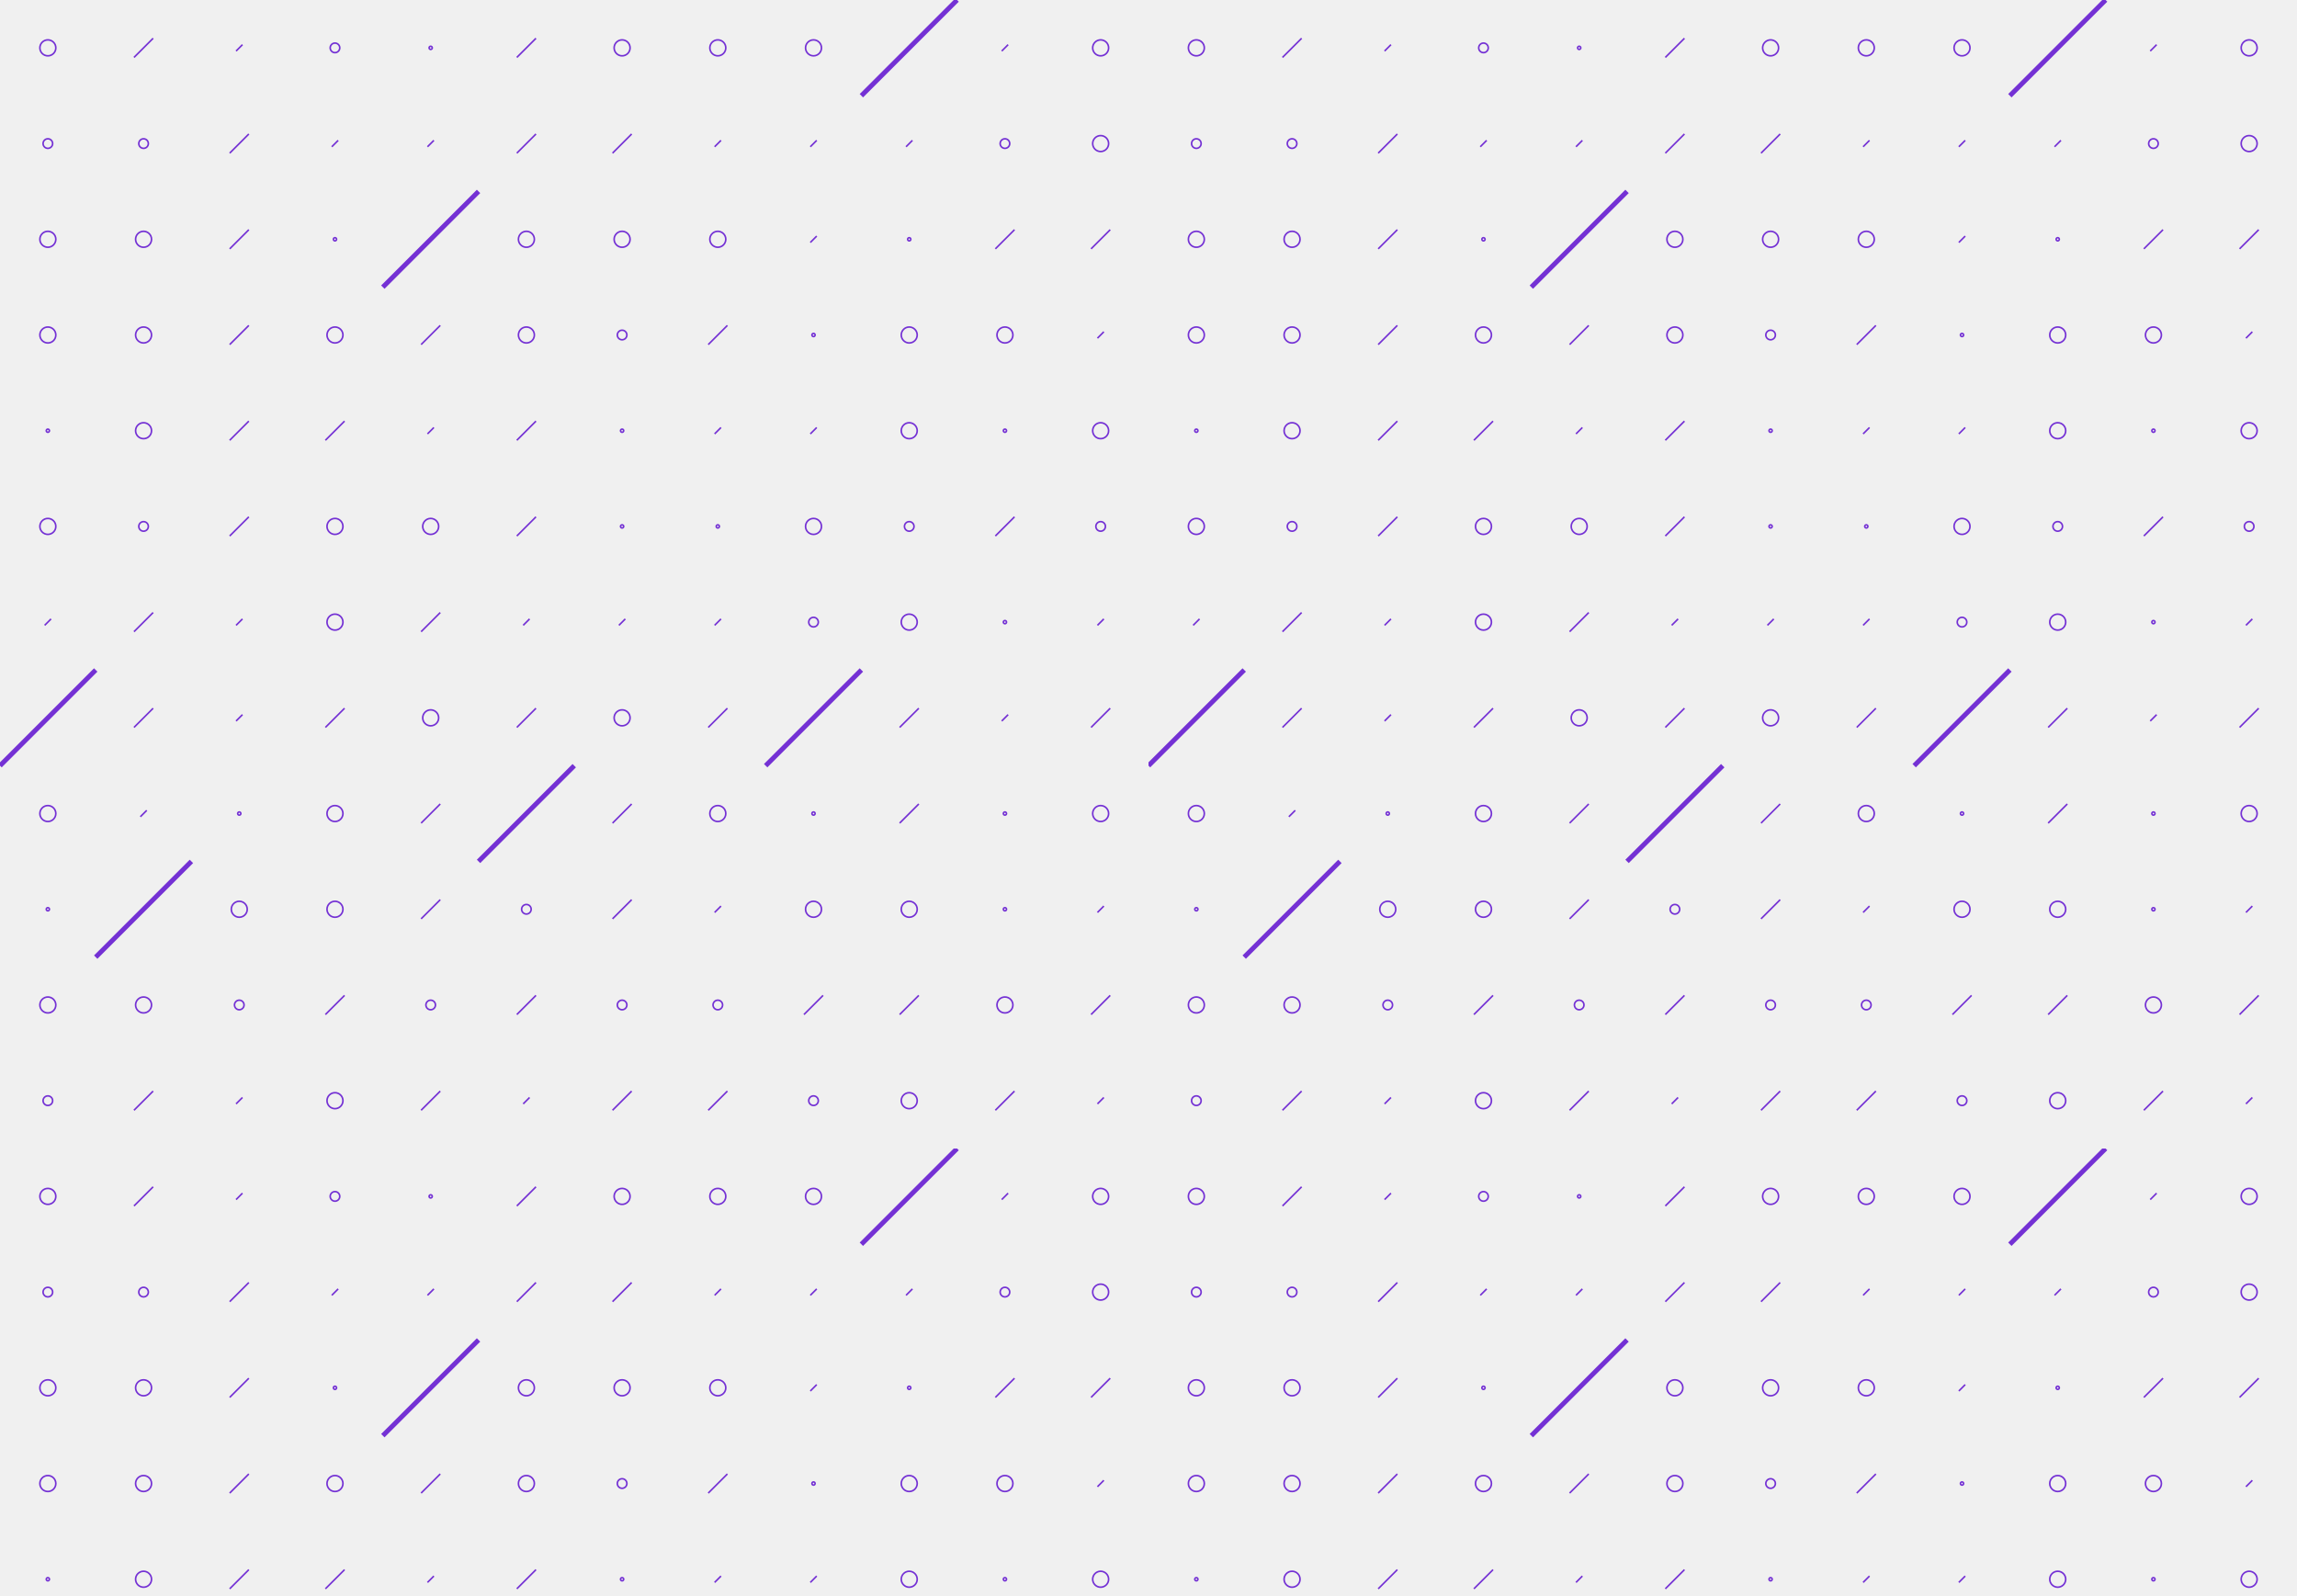
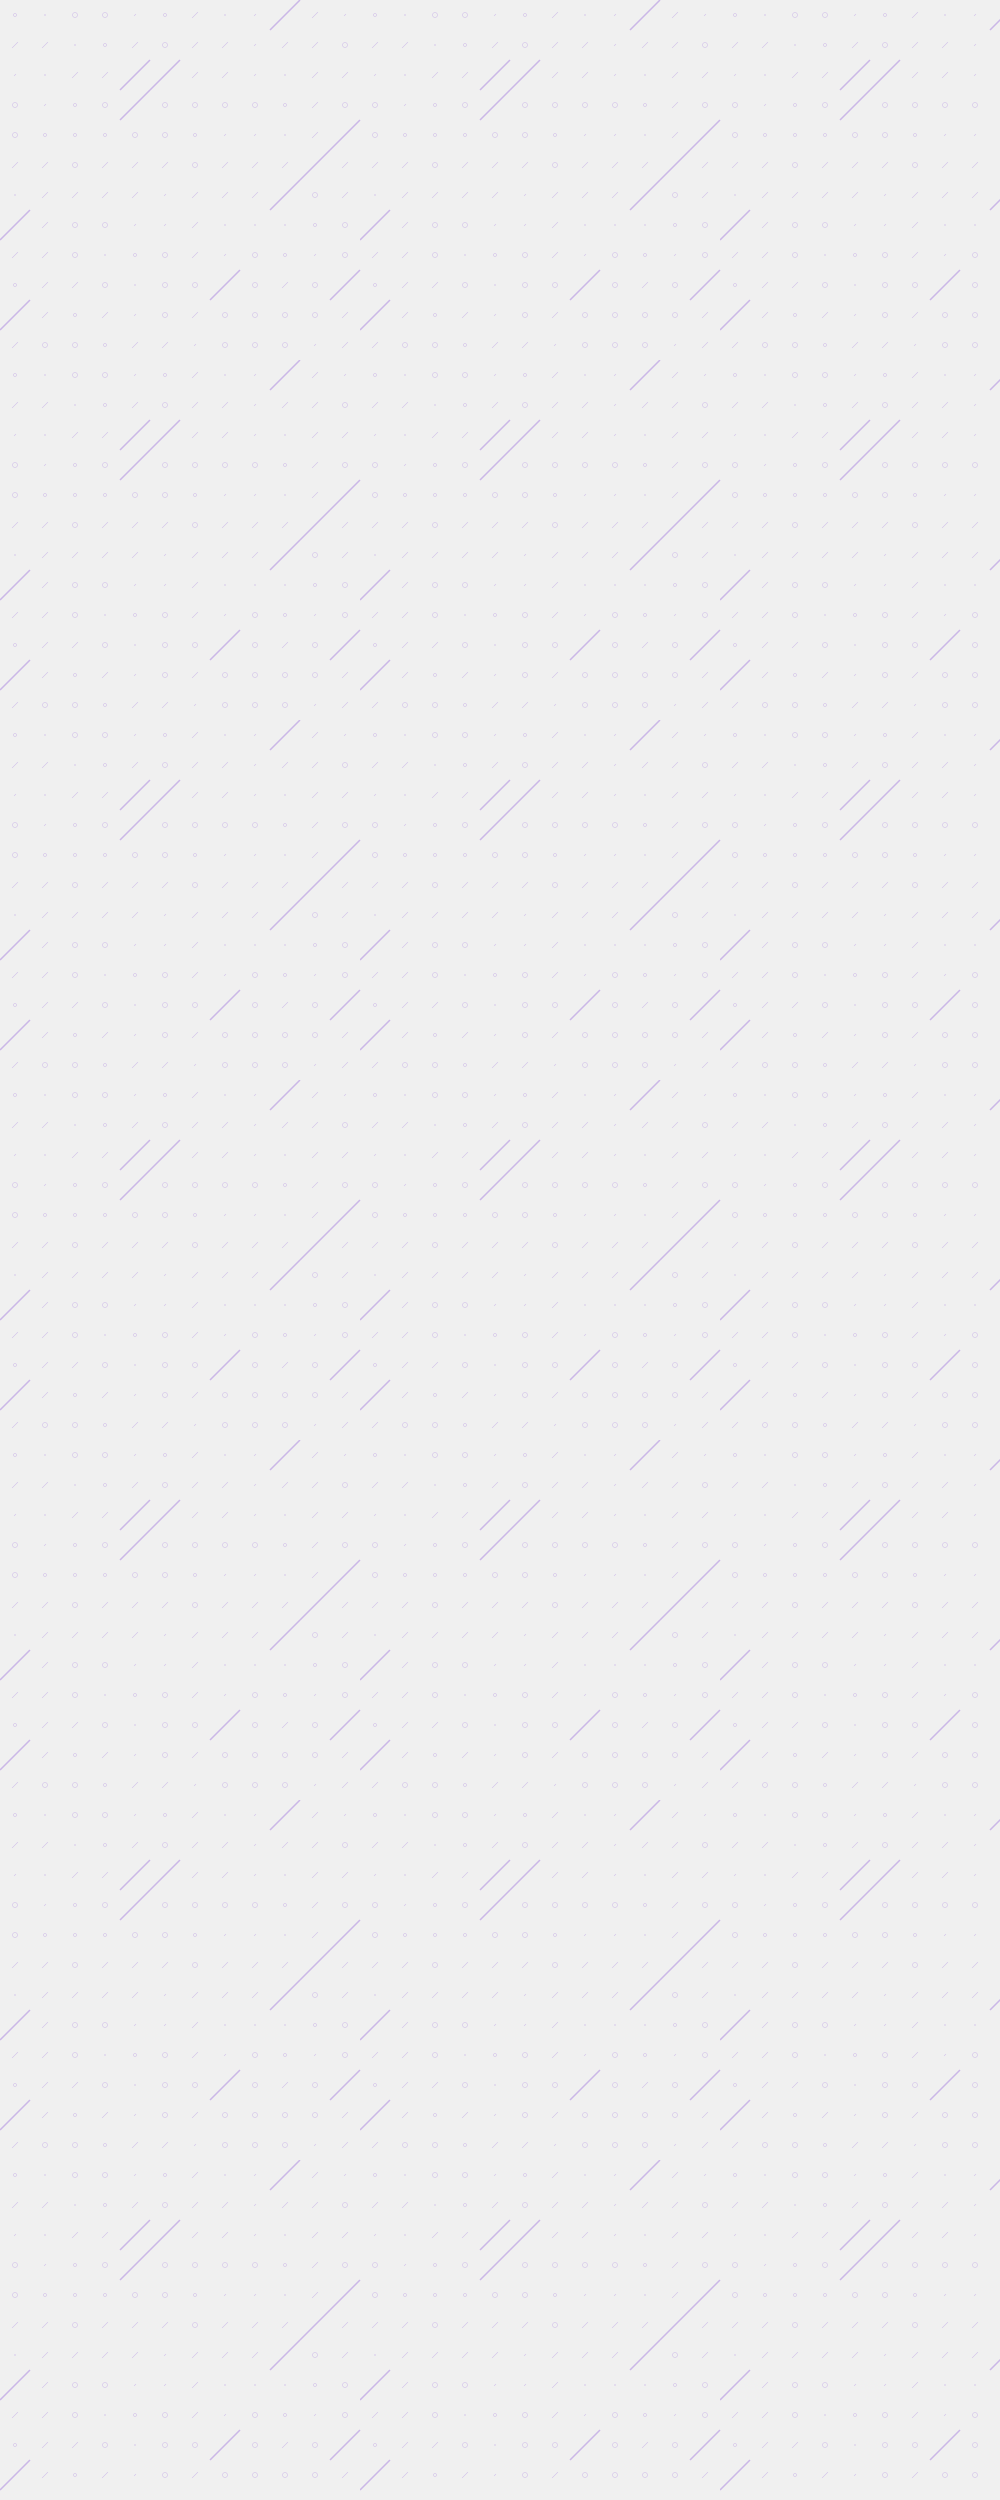
- <svg xmlns="http://www.w3.org/2000/svg" xmlns:xlink="http://www.w3.org/1999/xlink" version="1.1" width="1440" height="1000" preserveAspectRatio="none" viewBox="0 0 1440 1000">
-   <g mask="url(&quot;#SvgjsMask1048&quot;)" fill="none">
-     <use xlink:href="#SvgjsSymbol1055" x="0" y="0" />
-     <use xlink:href="#SvgjsSymbol1055" x="0" y="720" />
-     <use xlink:href="#SvgjsSymbol1055" x="720" y="0" />
-     <use xlink:href="#SvgjsSymbol1055" x="720" y="720" />
+ <svg xmlns="http://www.w3.org/2000/svg" xmlns:xlink="http://www.w3.org/1999/xlink" version="1.1" width="2000" height="5000" preserveAspectRatio="none" viewBox="0 0 2000 5000" opacity="0.3">
+   <g mask="url(&quot;#SvgjsMask1123&quot;)" fill="none">
+     <use xlink:href="#SvgjsSymbol1130" x="0" y="0" />
+     <use xlink:href="#SvgjsSymbol1130" x="0" y="720" />
+     <use xlink:href="#SvgjsSymbol1130" x="0" y="1440" />
+     <use xlink:href="#SvgjsSymbol1130" x="0" y="2160" />
+     <use xlink:href="#SvgjsSymbol1130" x="0" y="2880" />
+     <use xlink:href="#SvgjsSymbol1130" x="0" y="3600" />
+     <use xlink:href="#SvgjsSymbol1130" x="0" y="4320" />
+     <use xlink:href="#SvgjsSymbol1130" x="720" y="0" />
+     <use xlink:href="#SvgjsSymbol1130" x="720" y="720" />
+     <use xlink:href="#SvgjsSymbol1130" x="720" y="1440" />
+     <use xlink:href="#SvgjsSymbol1130" x="720" y="2160" />
+     <use xlink:href="#SvgjsSymbol1130" x="720" y="2880" />
+     <use xlink:href="#SvgjsSymbol1130" x="720" y="3600" />
+     <use xlink:href="#SvgjsSymbol1130" x="720" y="4320" />
+     <use xlink:href="#SvgjsSymbol1130" x="1440" y="0" />
+     <use xlink:href="#SvgjsSymbol1130" x="1440" y="720" />
+     <use xlink:href="#SvgjsSymbol1130" x="1440" y="1440" />
+     <use xlink:href="#SvgjsSymbol1130" x="1440" y="2160" />
+     <use xlink:href="#SvgjsSymbol1130" x="1440" y="2880" />
+     <use xlink:href="#SvgjsSymbol1130" x="1440" y="3600" />
+     <use xlink:href="#SvgjsSymbol1130" x="1440" y="4320" />
  </g>
  <defs>
-     <mask id="SvgjsMask1048">
-       <rect width="1440" height="1000" fill="#ffffff" />
+     <mask id="SvgjsMask1123">
+       <rect width="2000" height="5000" fill="#ffffff" />
    </mask>
-     <path d="M-1 0 a1 1 0 1 0 2 0 a1 1 0 1 0 -2 0z" id="SvgjsPath1051" />
-     <path d="M-3 0 a3 3 0 1 0 6 0 a3 3 0 1 0 -6 0z" id="SvgjsPath1050" />
-     <path d="M-5 0 a5 5 0 1 0 10 0 a5 5 0 1 0 -10 0z" id="SvgjsPath1049" />
-     <path d="M2 -2 L-2 2z" id="SvgjsPath1052" />
-     <path d="M6 -6 L-6 6z" id="SvgjsPath1054" />
-     <path d="M30 -30 L-30 30z" id="SvgjsPath1053" />
+     <path d="M-1 0 a1 1 0 1 0 2 0 a1 1 0 1 0 -2 0z" id="SvgjsPath1128" />
+     <path d="M-3 0 a3 3 0 1 0 6 0 a3 3 0 1 0 -6 0z" id="SvgjsPath1124" />
+     <path d="M-5 0 a5 5 0 1 0 10 0 a5 5 0 1 0 -10 0z" id="SvgjsPath1127" />
+     <path d="M2 -2 L-2 2z" id="SvgjsPath1126" />
+     <path d="M6 -6 L-6 6z" id="SvgjsPath1125" />
+     <path d="M30 -30 L-30 30z" id="SvgjsPath1129" />
  </defs>
-   <symbol id="SvgjsSymbol1055">
-     <use xlink:href="#SvgjsPath1049" x="30" y="30" stroke="rgba(116, 49, 212, 1)" />
-     <use xlink:href="#SvgjsPath1050" x="30" y="90" stroke="rgba(116, 49, 212, 1)" />
-     <use xlink:href="#SvgjsPath1049" x="30" y="150" stroke="rgba(116, 49, 212, 1)" />
-     <use xlink:href="#SvgjsPath1049" x="30" y="210" stroke="rgba(116, 49, 212, 1)" />
-     <use xlink:href="#SvgjsPath1051" x="30" y="270" stroke="rgba(116, 49, 212, 1)" />
-     <use xlink:href="#SvgjsPath1049" x="30" y="330" stroke="rgba(116, 49, 212, 1)" />
-     <use xlink:href="#SvgjsPath1052" x="30" y="390" stroke="rgba(116, 49, 212, 1)" />
-     <use xlink:href="#SvgjsPath1053" x="30" y="450" stroke="rgba(116, 49, 212, 1)" stroke-width="3" />
-     <use xlink:href="#SvgjsPath1049" x="30" y="510" stroke="rgba(116, 49, 212, 1)" />
-     <use xlink:href="#SvgjsPath1051" x="30" y="570" stroke="rgba(116, 49, 212, 1)" />
-     <use xlink:href="#SvgjsPath1049" x="30" y="630" stroke="rgba(116, 49, 212, 1)" />
-     <use xlink:href="#SvgjsPath1050" x="30" y="690" stroke="rgba(116, 49, 212, 1)" />
-     <use xlink:href="#SvgjsPath1054" x="90" y="30" stroke="rgba(116, 49, 212, 1)" />
-     <use xlink:href="#SvgjsPath1050" x="90" y="90" stroke="rgba(116, 49, 212, 1)" />
-     <use xlink:href="#SvgjsPath1049" x="90" y="150" stroke="rgba(116, 49, 212, 1)" />
-     <use xlink:href="#SvgjsPath1049" x="90" y="210" stroke="rgba(116, 49, 212, 1)" />
-     <use xlink:href="#SvgjsPath1049" x="90" y="270" stroke="rgba(116, 49, 212, 1)" />
-     <use xlink:href="#SvgjsPath1050" x="90" y="330" stroke="rgba(116, 49, 212, 1)" />
-     <use xlink:href="#SvgjsPath1054" x="90" y="390" stroke="rgba(116, 49, 212, 1)" />
-     <use xlink:href="#SvgjsPath1054" x="90" y="450" stroke="rgba(116, 49, 212, 1)" />
-     <use xlink:href="#SvgjsPath1052" x="90" y="510" stroke="rgba(116, 49, 212, 1)" />
-     <use xlink:href="#SvgjsPath1053" x="90" y="570" stroke="rgba(116, 49, 212, 1)" stroke-width="3" />
-     <use xlink:href="#SvgjsPath1049" x="90" y="630" stroke="rgba(116, 49, 212, 1)" />
-     <use xlink:href="#SvgjsPath1054" x="90" y="690" stroke="rgba(116, 49, 212, 1)" />
-     <use xlink:href="#SvgjsPath1052" x="150" y="30" stroke="rgba(116, 49, 212, 1)" />
-     <use xlink:href="#SvgjsPath1054" x="150" y="90" stroke="rgba(116, 49, 212, 1)" />
-     <use xlink:href="#SvgjsPath1054" x="150" y="150" stroke="rgba(116, 49, 212, 1)" />
-     <use xlink:href="#SvgjsPath1054" x="150" y="210" stroke="rgba(116, 49, 212, 1)" />
-     <use xlink:href="#SvgjsPath1054" x="150" y="270" stroke="rgba(116, 49, 212, 1)" />
-     <use xlink:href="#SvgjsPath1054" x="150" y="330" stroke="rgba(116, 49, 212, 1)" />
-     <use xlink:href="#SvgjsPath1052" x="150" y="390" stroke="rgba(116, 49, 212, 1)" />
-     <use xlink:href="#SvgjsPath1052" x="150" y="450" stroke="rgba(116, 49, 212, 1)" />
-     <use xlink:href="#SvgjsPath1051" x="150" y="510" stroke="rgba(116, 49, 212, 1)" />
-     <use xlink:href="#SvgjsPath1049" x="150" y="570" stroke="rgba(116, 49, 212, 1)" />
-     <use xlink:href="#SvgjsPath1050" x="150" y="630" stroke="rgba(116, 49, 212, 1)" />
-     <use xlink:href="#SvgjsPath1052" x="150" y="690" stroke="rgba(116, 49, 212, 1)" />
-     <use xlink:href="#SvgjsPath1050" x="210" y="30" stroke="rgba(116, 49, 212, 1)" />
-     <use xlink:href="#SvgjsPath1052" x="210" y="90" stroke="rgba(116, 49, 212, 1)" />
-     <use xlink:href="#SvgjsPath1051" x="210" y="150" stroke="rgba(116, 49, 212, 1)" />
-     <use xlink:href="#SvgjsPath1049" x="210" y="210" stroke="rgba(116, 49, 212, 1)" />
-     <use xlink:href="#SvgjsPath1054" x="210" y="270" stroke="rgba(116, 49, 212, 1)" />
-     <use xlink:href="#SvgjsPath1049" x="210" y="330" stroke="rgba(116, 49, 212, 1)" />
-     <use xlink:href="#SvgjsPath1049" x="210" y="390" stroke="rgba(116, 49, 212, 1)" />
-     <use xlink:href="#SvgjsPath1054" x="210" y="450" stroke="rgba(116, 49, 212, 1)" />
-     <use xlink:href="#SvgjsPath1049" x="210" y="510" stroke="rgba(116, 49, 212, 1)" />
-     <use xlink:href="#SvgjsPath1049" x="210" y="570" stroke="rgba(116, 49, 212, 1)" />
-     <use xlink:href="#SvgjsPath1054" x="210" y="630" stroke="rgba(116, 49, 212, 1)" />
-     <use xlink:href="#SvgjsPath1049" x="210" y="690" stroke="rgba(116, 49, 212, 1)" />
-     <use xlink:href="#SvgjsPath1051" x="270" y="30" stroke="rgba(116, 49, 212, 1)" />
-     <use xlink:href="#SvgjsPath1052" x="270" y="90" stroke="rgba(116, 49, 212, 1)" />
-     <use xlink:href="#SvgjsPath1053" x="270" y="150" stroke="rgba(116, 49, 212, 1)" stroke-width="3" />
-     <use xlink:href="#SvgjsPath1054" x="270" y="210" stroke="rgba(116, 49, 212, 1)" />
-     <use xlink:href="#SvgjsPath1052" x="270" y="270" stroke="rgba(116, 49, 212, 1)" />
-     <use xlink:href="#SvgjsPath1049" x="270" y="330" stroke="rgba(116, 49, 212, 1)" />
-     <use xlink:href="#SvgjsPath1054" x="270" y="390" stroke="rgba(116, 49, 212, 1)" />
-     <use xlink:href="#SvgjsPath1049" x="270" y="450" stroke="rgba(116, 49, 212, 1)" />
-     <use xlink:href="#SvgjsPath1054" x="270" y="510" stroke="rgba(116, 49, 212, 1)" />
-     <use xlink:href="#SvgjsPath1054" x="270" y="570" stroke="rgba(116, 49, 212, 1)" />
-     <use xlink:href="#SvgjsPath1050" x="270" y="630" stroke="rgba(116, 49, 212, 1)" />
-     <use xlink:href="#SvgjsPath1054" x="270" y="690" stroke="rgba(116, 49, 212, 1)" />
-     <use xlink:href="#SvgjsPath1054" x="330" y="30" stroke="rgba(116, 49, 212, 1)" />
-     <use xlink:href="#SvgjsPath1054" x="330" y="90" stroke="rgba(116, 49, 212, 1)" />
-     <use xlink:href="#SvgjsPath1049" x="330" y="150" stroke="rgba(116, 49, 212, 1)" />
-     <use xlink:href="#SvgjsPath1049" x="330" y="210" stroke="rgba(116, 49, 212, 1)" />
-     <use xlink:href="#SvgjsPath1054" x="330" y="270" stroke="rgba(116, 49, 212, 1)" />
-     <use xlink:href="#SvgjsPath1054" x="330" y="330" stroke="rgba(116, 49, 212, 1)" />
-     <use xlink:href="#SvgjsPath1052" x="330" y="390" stroke="rgba(116, 49, 212, 1)" />
-     <use xlink:href="#SvgjsPath1054" x="330" y="450" stroke="rgba(116, 49, 212, 1)" />
-     <use xlink:href="#SvgjsPath1053" x="330" y="510" stroke="rgba(116, 49, 212, 1)" stroke-width="3" />
-     <use xlink:href="#SvgjsPath1050" x="330" y="570" stroke="rgba(116, 49, 212, 1)" />
-     <use xlink:href="#SvgjsPath1054" x="330" y="630" stroke="rgba(116, 49, 212, 1)" />
-     <use xlink:href="#SvgjsPath1052" x="330" y="690" stroke="rgba(116, 49, 212, 1)" />
-     <use xlink:href="#SvgjsPath1049" x="390" y="30" stroke="rgba(116, 49, 212, 1)" />
-     <use xlink:href="#SvgjsPath1054" x="390" y="90" stroke="rgba(116, 49, 212, 1)" />
-     <use xlink:href="#SvgjsPath1049" x="390" y="150" stroke="rgba(116, 49, 212, 1)" />
-     <use xlink:href="#SvgjsPath1050" x="390" y="210" stroke="rgba(116, 49, 212, 1)" />
-     <use xlink:href="#SvgjsPath1051" x="390" y="270" stroke="rgba(116, 49, 212, 1)" />
-     <use xlink:href="#SvgjsPath1051" x="390" y="330" stroke="rgba(116, 49, 212, 1)" />
-     <use xlink:href="#SvgjsPath1052" x="390" y="390" stroke="rgba(116, 49, 212, 1)" />
-     <use xlink:href="#SvgjsPath1049" x="390" y="450" stroke="rgba(116, 49, 212, 1)" />
-     <use xlink:href="#SvgjsPath1054" x="390" y="510" stroke="rgba(116, 49, 212, 1)" />
-     <use xlink:href="#SvgjsPath1054" x="390" y="570" stroke="rgba(116, 49, 212, 1)" />
-     <use xlink:href="#SvgjsPath1050" x="390" y="630" stroke="rgba(116, 49, 212, 1)" />
-     <use xlink:href="#SvgjsPath1054" x="390" y="690" stroke="rgba(116, 49, 212, 1)" />
-     <use xlink:href="#SvgjsPath1049" x="450" y="30" stroke="rgba(116, 49, 212, 1)" />
-     <use xlink:href="#SvgjsPath1052" x="450" y="90" stroke="rgba(116, 49, 212, 1)" />
-     <use xlink:href="#SvgjsPath1049" x="450" y="150" stroke="rgba(116, 49, 212, 1)" />
-     <use xlink:href="#SvgjsPath1054" x="450" y="210" stroke="rgba(116, 49, 212, 1)" />
-     <use xlink:href="#SvgjsPath1052" x="450" y="270" stroke="rgba(116, 49, 212, 1)" />
-     <use xlink:href="#SvgjsPath1051" x="450" y="330" stroke="rgba(116, 49, 212, 1)" />
-     <use xlink:href="#SvgjsPath1052" x="450" y="390" stroke="rgba(116, 49, 212, 1)" />
-     <use xlink:href="#SvgjsPath1054" x="450" y="450" stroke="rgba(116, 49, 212, 1)" />
-     <use xlink:href="#SvgjsPath1049" x="450" y="510" stroke="rgba(116, 49, 212, 1)" />
-     <use xlink:href="#SvgjsPath1052" x="450" y="570" stroke="rgba(116, 49, 212, 1)" />
-     <use xlink:href="#SvgjsPath1050" x="450" y="630" stroke="rgba(116, 49, 212, 1)" />
-     <use xlink:href="#SvgjsPath1054" x="450" y="690" stroke="rgba(116, 49, 212, 1)" />
-     <use xlink:href="#SvgjsPath1049" x="510" y="30" stroke="rgba(116, 49, 212, 1)" />
-     <use xlink:href="#SvgjsPath1052" x="510" y="90" stroke="rgba(116, 49, 212, 1)" />
-     <use xlink:href="#SvgjsPath1052" x="510" y="150" stroke="rgba(116, 49, 212, 1)" />
-     <use xlink:href="#SvgjsPath1051" x="510" y="210" stroke="rgba(116, 49, 212, 1)" />
-     <use xlink:href="#SvgjsPath1052" x="510" y="270" stroke="rgba(116, 49, 212, 1)" />
-     <use xlink:href="#SvgjsPath1049" x="510" y="330" stroke="rgba(116, 49, 212, 1)" />
-     <use xlink:href="#SvgjsPath1050" x="510" y="390" stroke="rgba(116, 49, 212, 1)" />
-     <use xlink:href="#SvgjsPath1053" x="510" y="450" stroke="rgba(116, 49, 212, 1)" stroke-width="3" />
-     <use xlink:href="#SvgjsPath1051" x="510" y="510" stroke="rgba(116, 49, 212, 1)" />
-     <use xlink:href="#SvgjsPath1049" x="510" y="570" stroke="rgba(116, 49, 212, 1)" />
-     <use xlink:href="#SvgjsPath1054" x="510" y="630" stroke="rgba(116, 49, 212, 1)" />
-     <use xlink:href="#SvgjsPath1050" x="510" y="690" stroke="rgba(116, 49, 212, 1)" />
-     <use xlink:href="#SvgjsPath1053" x="570" y="30" stroke="rgba(116, 49, 212, 1)" stroke-width="3" />
-     <use xlink:href="#SvgjsPath1052" x="570" y="90" stroke="rgba(116, 49, 212, 1)" />
-     <use xlink:href="#SvgjsPath1051" x="570" y="150" stroke="rgba(116, 49, 212, 1)" />
-     <use xlink:href="#SvgjsPath1049" x="570" y="210" stroke="rgba(116, 49, 212, 1)" />
-     <use xlink:href="#SvgjsPath1049" x="570" y="270" stroke="rgba(116, 49, 212, 1)" />
-     <use xlink:href="#SvgjsPath1050" x="570" y="330" stroke="rgba(116, 49, 212, 1)" />
-     <use xlink:href="#SvgjsPath1049" x="570" y="390" stroke="rgba(116, 49, 212, 1)" />
-     <use xlink:href="#SvgjsPath1054" x="570" y="450" stroke="rgba(116, 49, 212, 1)" />
-     <use xlink:href="#SvgjsPath1054" x="570" y="510" stroke="rgba(116, 49, 212, 1)" />
-     <use xlink:href="#SvgjsPath1049" x="570" y="570" stroke="rgba(116, 49, 212, 1)" />
-     <use xlink:href="#SvgjsPath1054" x="570" y="630" stroke="rgba(116, 49, 212, 1)" />
-     <use xlink:href="#SvgjsPath1049" x="570" y="690" stroke="rgba(116, 49, 212, 1)" />
-     <use xlink:href="#SvgjsPath1052" x="630" y="30" stroke="rgba(116, 49, 212, 1)" />
-     <use xlink:href="#SvgjsPath1050" x="630" y="90" stroke="rgba(116, 49, 212, 1)" />
-     <use xlink:href="#SvgjsPath1054" x="630" y="150" stroke="rgba(116, 49, 212, 1)" />
-     <use xlink:href="#SvgjsPath1049" x="630" y="210" stroke="rgba(116, 49, 212, 1)" />
-     <use xlink:href="#SvgjsPath1051" x="630" y="270" stroke="rgba(116, 49, 212, 1)" />
-     <use xlink:href="#SvgjsPath1054" x="630" y="330" stroke="rgba(116, 49, 212, 1)" />
-     <use xlink:href="#SvgjsPath1051" x="630" y="390" stroke="rgba(116, 49, 212, 1)" />
-     <use xlink:href="#SvgjsPath1052" x="630" y="450" stroke="rgba(116, 49, 212, 1)" />
-     <use xlink:href="#SvgjsPath1051" x="630" y="510" stroke="rgba(116, 49, 212, 1)" />
-     <use xlink:href="#SvgjsPath1051" x="630" y="570" stroke="rgba(116, 49, 212, 1)" />
-     <use xlink:href="#SvgjsPath1049" x="630" y="630" stroke="rgba(116, 49, 212, 1)" />
-     <use xlink:href="#SvgjsPath1054" x="630" y="690" stroke="rgba(116, 49, 212, 1)" />
-     <use xlink:href="#SvgjsPath1049" x="690" y="30" stroke="rgba(116, 49, 212, 1)" />
-     <use xlink:href="#SvgjsPath1049" x="690" y="90" stroke="rgba(116, 49, 212, 1)" />
-     <use xlink:href="#SvgjsPath1054" x="690" y="150" stroke="rgba(116, 49, 212, 1)" />
-     <use xlink:href="#SvgjsPath1052" x="690" y="210" stroke="rgba(116, 49, 212, 1)" />
-     <use xlink:href="#SvgjsPath1049" x="690" y="270" stroke="rgba(116, 49, 212, 1)" />
-     <use xlink:href="#SvgjsPath1050" x="690" y="330" stroke="rgba(116, 49, 212, 1)" />
-     <use xlink:href="#SvgjsPath1052" x="690" y="390" stroke="rgba(116, 49, 212, 1)" />
-     <use xlink:href="#SvgjsPath1054" x="690" y="450" stroke="rgba(116, 49, 212, 1)" />
-     <use xlink:href="#SvgjsPath1049" x="690" y="510" stroke="rgba(116, 49, 212, 1)" />
-     <use xlink:href="#SvgjsPath1052" x="690" y="570" stroke="rgba(116, 49, 212, 1)" />
-     <use xlink:href="#SvgjsPath1054" x="690" y="630" stroke="rgba(116, 49, 212, 1)" />
-     <use xlink:href="#SvgjsPath1052" x="690" y="690" stroke="rgba(116, 49, 212, 1)" />
+   <symbol id="SvgjsSymbol1130">
+     <use xlink:href="#SvgjsPath1124" x="30" y="30" stroke="rgba(116, 49, 212, 1)" />
+     <use xlink:href="#SvgjsPath1125" x="30" y="90" stroke="rgba(116, 49, 212, 1)" />
+     <use xlink:href="#SvgjsPath1126" x="30" y="150" stroke="rgba(116, 49, 212, 1)" />
+     <use xlink:href="#SvgjsPath1127" x="30" y="210" stroke="rgba(116, 49, 212, 1)" />
+     <use xlink:href="#SvgjsPath1127" x="30" y="270" stroke="rgba(116, 49, 212, 1)" />
+     <use xlink:href="#SvgjsPath1125" x="30" y="330" stroke="rgba(116, 49, 212, 1)" />
+     <use xlink:href="#SvgjsPath1128" x="30" y="390" stroke="rgba(116, 49, 212, 1)" />
+     <use xlink:href="#SvgjsPath1129" x="30" y="450" stroke="rgba(116, 49, 212, 1)" stroke-width="3" />
+     <use xlink:href="#SvgjsPath1125" x="30" y="510" stroke="rgba(116, 49, 212, 1)" />
+     <use xlink:href="#SvgjsPath1124" x="30" y="570" stroke="rgba(116, 49, 212, 1)" />
+     <use xlink:href="#SvgjsPath1129" x="30" y="630" stroke="rgba(116, 49, 212, 1)" stroke-width="3" />
+     <use xlink:href="#SvgjsPath1125" x="30" y="690" stroke="rgba(116, 49, 212, 1)" />
+     <use xlink:href="#SvgjsPath1128" x="90" y="30" stroke="rgba(116, 49, 212, 1)" />
+     <use xlink:href="#SvgjsPath1125" x="90" y="90" stroke="rgba(116, 49, 212, 1)" />
+     <use xlink:href="#SvgjsPath1128" x="90" y="150" stroke="rgba(116, 49, 212, 1)" />
+     <use xlink:href="#SvgjsPath1126" x="90" y="210" stroke="rgba(116, 49, 212, 1)" />
+     <use xlink:href="#SvgjsPath1124" x="90" y="270" stroke="rgba(116, 49, 212, 1)" />
+     <use xlink:href="#SvgjsPath1125" x="90" y="330" stroke="rgba(116, 49, 212, 1)" />
+     <use xlink:href="#SvgjsPath1125" x="90" y="390" stroke="rgba(116, 49, 212, 1)" />
+     <use xlink:href="#SvgjsPath1125" x="90" y="450" stroke="rgba(116, 49, 212, 1)" />
+     <use xlink:href="#SvgjsPath1125" x="90" y="510" stroke="rgba(116, 49, 212, 1)" />
+     <use xlink:href="#SvgjsPath1125" x="90" y="570" stroke="rgba(116, 49, 212, 1)" />
+     <use xlink:href="#SvgjsPath1125" x="90" y="630" stroke="rgba(116, 49, 212, 1)" />
+     <use xlink:href="#SvgjsPath1127" x="90" y="690" stroke="rgba(116, 49, 212, 1)" />
+     <use xlink:href="#SvgjsPath1127" x="150" y="30" stroke="rgba(116, 49, 212, 1)" />
+     <use xlink:href="#SvgjsPath1128" x="150" y="90" stroke="rgba(116, 49, 212, 1)" />
+     <use xlink:href="#SvgjsPath1125" x="150" y="150" stroke="rgba(116, 49, 212, 1)" />
+     <use xlink:href="#SvgjsPath1124" x="150" y="210" stroke="rgba(116, 49, 212, 1)" />
+     <use xlink:href="#SvgjsPath1124" x="150" y="270" stroke="rgba(116, 49, 212, 1)" />
+     <use xlink:href="#SvgjsPath1127" x="150" y="330" stroke="rgba(116, 49, 212, 1)" />
+     <use xlink:href="#SvgjsPath1125" x="150" y="390" stroke="rgba(116, 49, 212, 1)" />
+     <use xlink:href="#SvgjsPath1127" x="150" y="450" stroke="rgba(116, 49, 212, 1)" />
+     <use xlink:href="#SvgjsPath1127" x="150" y="510" stroke="rgba(116, 49, 212, 1)" />
+     <use xlink:href="#SvgjsPath1125" x="150" y="570" stroke="rgba(116, 49, 212, 1)" />
+     <use xlink:href="#SvgjsPath1124" x="150" y="630" stroke="rgba(116, 49, 212, 1)" />
+     <use xlink:href="#SvgjsPath1127" x="150" y="690" stroke="rgba(116, 49, 212, 1)" />
+     <use xlink:href="#SvgjsPath1127" x="210" y="30" stroke="rgba(116, 49, 212, 1)" />
+     <use xlink:href="#SvgjsPath1124" x="210" y="90" stroke="rgba(116, 49, 212, 1)" />
+     <use xlink:href="#SvgjsPath1125" x="210" y="150" stroke="rgba(116, 49, 212, 1)" />
+     <use xlink:href="#SvgjsPath1127" x="210" y="210" stroke="rgba(116, 49, 212, 1)" />
+     <use xlink:href="#SvgjsPath1124" x="210" y="270" stroke="rgba(116, 49, 212, 1)" />
+     <use xlink:href="#SvgjsPath1125" x="210" y="330" stroke="rgba(116, 49, 212, 1)" />
+     <use xlink:href="#SvgjsPath1125" x="210" y="390" stroke="rgba(116, 49, 212, 1)" />
+     <use xlink:href="#SvgjsPath1127" x="210" y="450" stroke="rgba(116, 49, 212, 1)" />
+     <use xlink:href="#SvgjsPath1128" x="210" y="510" stroke="rgba(116, 49, 212, 1)" />
+     <use xlink:href="#SvgjsPath1127" x="210" y="570" stroke="rgba(116, 49, 212, 1)" />
+     <use xlink:href="#SvgjsPath1125" x="210" y="630" stroke="rgba(116, 49, 212, 1)" />
+     <use xlink:href="#SvgjsPath1124" x="210" y="690" stroke="rgba(116, 49, 212, 1)" />
+     <use xlink:href="#SvgjsPath1126" x="270" y="30" stroke="rgba(116, 49, 212, 1)" />
+     <use xlink:href="#SvgjsPath1125" x="270" y="90" stroke="rgba(116, 49, 212, 1)" />
+     <use xlink:href="#SvgjsPath1129" x="270" y="150" stroke="rgba(116, 49, 212, 1)" stroke-width="3" />
+     <use xlink:href="#SvgjsPath1129" x="270" y="210" stroke="rgba(116, 49, 212, 1)" stroke-width="3" />
+     <use xlink:href="#SvgjsPath1127" x="270" y="270" stroke="rgba(116, 49, 212, 1)" />
+     <use xlink:href="#SvgjsPath1125" x="270" y="330" stroke="rgba(116, 49, 212, 1)" />
+     <use xlink:href="#SvgjsPath1125" x="270" y="390" stroke="rgba(116, 49, 212, 1)" />
+     <use xlink:href="#SvgjsPath1126" x="270" y="450" stroke="rgba(116, 49, 212, 1)" />
+     <use xlink:href="#SvgjsPath1124" x="270" y="510" stroke="rgba(116, 49, 212, 1)" />
+     <use xlink:href="#SvgjsPath1128" x="270" y="570" stroke="rgba(116, 49, 212, 1)" />
+     <use xlink:href="#SvgjsPath1126" x="270" y="630" stroke="rgba(116, 49, 212, 1)" />
+     <use xlink:href="#SvgjsPath1125" x="270" y="690" stroke="rgba(116, 49, 212, 1)" />
+     <use xlink:href="#SvgjsPath1124" x="330" y="30" stroke="rgba(116, 49, 212, 1)" />
+     <use xlink:href="#SvgjsPath1127" x="330" y="90" stroke="rgba(116, 49, 212, 1)" />
+     <use xlink:href="#SvgjsPath1129" x="330" y="150" stroke="rgba(116, 49, 212, 1)" stroke-width="3" />
+     <use xlink:href="#SvgjsPath1127" x="330" y="210" stroke="rgba(116, 49, 212, 1)" />
+     <use xlink:href="#SvgjsPath1127" x="330" y="270" stroke="rgba(116, 49, 212, 1)" />
+     <use xlink:href="#SvgjsPath1125" x="330" y="330" stroke="rgba(116, 49, 212, 1)" />
+     <use xlink:href="#SvgjsPath1126" x="330" y="390" stroke="rgba(116, 49, 212, 1)" />
+     <use xlink:href="#SvgjsPath1126" x="330" y="450" stroke="rgba(116, 49, 212, 1)" />
+     <use xlink:href="#SvgjsPath1127" x="330" y="510" stroke="rgba(116, 49, 212, 1)" />
+     <use xlink:href="#SvgjsPath1127" x="330" y="570" stroke="rgba(116, 49, 212, 1)" />
+     <use xlink:href="#SvgjsPath1127" x="330" y="630" stroke="rgba(116, 49, 212, 1)" />
+     <use xlink:href="#SvgjsPath1125" x="330" y="690" stroke="rgba(116, 49, 212, 1)" />
+     <use xlink:href="#SvgjsPath1125" x="390" y="30" stroke="rgba(116, 49, 212, 1)" />
+     <use xlink:href="#SvgjsPath1125" x="390" y="90" stroke="rgba(116, 49, 212, 1)" />
+     <use xlink:href="#SvgjsPath1125" x="390" y="150" stroke="rgba(116, 49, 212, 1)" />
+     <use xlink:href="#SvgjsPath1127" x="390" y="210" stroke="rgba(116, 49, 212, 1)" />
+     <use xlink:href="#SvgjsPath1124" x="390" y="270" stroke="rgba(116, 49, 212, 1)" />
+     <use xlink:href="#SvgjsPath1127" x="390" y="330" stroke="rgba(116, 49, 212, 1)" />
+     <use xlink:href="#SvgjsPath1125" x="390" y="390" stroke="rgba(116, 49, 212, 1)" />
+     <use xlink:href="#SvgjsPath1125" x="390" y="450" stroke="rgba(116, 49, 212, 1)" />
+     <use xlink:href="#SvgjsPath1125" x="390" y="510" stroke="rgba(116, 49, 212, 1)" />
+     <use xlink:href="#SvgjsPath1127" x="390" y="570" stroke="rgba(116, 49, 212, 1)" />
+     <use xlink:href="#SvgjsPath1125" x="390" y="630" stroke="rgba(116, 49, 212, 1)" />
+     <use xlink:href="#SvgjsPath1126" x="390" y="690" stroke="rgba(116, 49, 212, 1)" />
+     <use xlink:href="#SvgjsPath1128" x="450" y="30" stroke="rgba(116, 49, 212, 1)" />
+     <use xlink:href="#SvgjsPath1125" x="450" y="90" stroke="rgba(116, 49, 212, 1)" />
+     <use xlink:href="#SvgjsPath1125" x="450" y="150" stroke="rgba(116, 49, 212, 1)" />
+     <use xlink:href="#SvgjsPath1127" x="450" y="210" stroke="rgba(116, 49, 212, 1)" />
+     <use xlink:href="#SvgjsPath1126" x="450" y="270" stroke="rgba(116, 49, 212, 1)" />
+     <use xlink:href="#SvgjsPath1125" x="450" y="330" stroke="rgba(116, 49, 212, 1)" />
+     <use xlink:href="#SvgjsPath1125" x="450" y="390" stroke="rgba(116, 49, 212, 1)" />
+     <use xlink:href="#SvgjsPath1128" x="450" y="450" stroke="rgba(116, 49, 212, 1)" />
+     <use xlink:href="#SvgjsPath1126" x="450" y="510" stroke="rgba(116, 49, 212, 1)" />
+     <use xlink:href="#SvgjsPath1129" x="450" y="570" stroke="rgba(116, 49, 212, 1)" stroke-width="3" />
+     <use xlink:href="#SvgjsPath1127" x="450" y="630" stroke="rgba(116, 49, 212, 1)" />
+     <use xlink:href="#SvgjsPath1127" x="450" y="690" stroke="rgba(116, 49, 212, 1)" />
+     <use xlink:href="#SvgjsPath1126" x="510" y="30" stroke="rgba(116, 49, 212, 1)" />
+     <use xlink:href="#SvgjsPath1126" x="510" y="90" stroke="rgba(116, 49, 212, 1)" />
+     <use xlink:href="#SvgjsPath1126" x="510" y="150" stroke="rgba(116, 49, 212, 1)" />
+     <use xlink:href="#SvgjsPath1127" x="510" y="210" stroke="rgba(116, 49, 212, 1)" />
+     <use xlink:href="#SvgjsPath1126" x="510" y="270" stroke="rgba(116, 49, 212, 1)" />
+     <use xlink:href="#SvgjsPath1125" x="510" y="330" stroke="rgba(116, 49, 212, 1)" />
+     <use xlink:href="#SvgjsPath1125" x="510" y="390" stroke="rgba(116, 49, 212, 1)" />
+     <use xlink:href="#SvgjsPath1128" x="510" y="450" stroke="rgba(116, 49, 212, 1)" />
+     <use xlink:href="#SvgjsPath1127" x="510" y="510" stroke="rgba(116, 49, 212, 1)" />
+     <use xlink:href="#SvgjsPath1127" x="510" y="570" stroke="rgba(116, 49, 212, 1)" />
+     <use xlink:href="#SvgjsPath1127" x="510" y="630" stroke="rgba(116, 49, 212, 1)" />
+     <use xlink:href="#SvgjsPath1127" x="510" y="690" stroke="rgba(116, 49, 212, 1)" />
+     <use xlink:href="#SvgjsPath1129" x="570" y="30" stroke="rgba(116, 49, 212, 1)" stroke-width="3" />
+     <use xlink:href="#SvgjsPath1125" x="570" y="90" stroke="rgba(116, 49, 212, 1)" />
+     <use xlink:href="#SvgjsPath1128" x="570" y="150" stroke="rgba(116, 49, 212, 1)" />
+     <use xlink:href="#SvgjsPath1124" x="570" y="210" stroke="rgba(116, 49, 212, 1)" />
+     <use xlink:href="#SvgjsPath1128" x="570" y="270" stroke="rgba(116, 49, 212, 1)" />
+     <use xlink:href="#SvgjsPath1125" x="570" y="330" stroke="rgba(116, 49, 212, 1)" />
+     <use xlink:href="#SvgjsPath1129" x="570" y="390" stroke="rgba(116, 49, 212, 1)" stroke-width="3" />
+     <use xlink:href="#SvgjsPath1128" x="570" y="450" stroke="rgba(116, 49, 212, 1)" />
+     <use xlink:href="#SvgjsPath1124" x="570" y="510" stroke="rgba(116, 49, 212, 1)" />
+     <use xlink:href="#SvgjsPath1125" x="570" y="570" stroke="rgba(116, 49, 212, 1)" />
+     <use xlink:href="#SvgjsPath1127" x="570" y="630" stroke="rgba(116, 49, 212, 1)" />
+     <use xlink:href="#SvgjsPath1127" x="570" y="690" stroke="rgba(116, 49, 212, 1)" />
+     <use xlink:href="#SvgjsPath1125" x="630" y="30" stroke="rgba(116, 49, 212, 1)" />
+     <use xlink:href="#SvgjsPath1125" x="630" y="90" stroke="rgba(116, 49, 212, 1)" />
+     <use xlink:href="#SvgjsPath1125" x="630" y="150" stroke="rgba(116, 49, 212, 1)" />
+     <use xlink:href="#SvgjsPath1125" x="630" y="210" stroke="rgba(116, 49, 212, 1)" />
+     <use xlink:href="#SvgjsPath1125" x="630" y="270" stroke="rgba(116, 49, 212, 1)" />
+     <use xlink:href="#SvgjsPath1129" x="630" y="330" stroke="rgba(116, 49, 212, 1)" stroke-width="3" />
+     <use xlink:href="#SvgjsPath1127" x="630" y="390" stroke="rgba(116, 49, 212, 1)" />
+     <use xlink:href="#SvgjsPath1124" x="630" y="450" stroke="rgba(116, 49, 212, 1)" />
+     <use xlink:href="#SvgjsPath1126" x="630" y="510" stroke="rgba(116, 49, 212, 1)" />
+     <use xlink:href="#SvgjsPath1127" x="630" y="570" stroke="rgba(116, 49, 212, 1)" />
+     <use xlink:href="#SvgjsPath1127" x="630" y="630" stroke="rgba(116, 49, 212, 1)" />
+     <use xlink:href="#SvgjsPath1126" x="630" y="690" stroke="rgba(116, 49, 212, 1)" />
+     <use xlink:href="#SvgjsPath1126" x="690" y="30" stroke="rgba(116, 49, 212, 1)" />
+     <use xlink:href="#SvgjsPath1127" x="690" y="90" stroke="rgba(116, 49, 212, 1)" />
+     <use xlink:href="#SvgjsPath1125" x="690" y="150" stroke="rgba(116, 49, 212, 1)" />
+     <use xlink:href="#SvgjsPath1127" x="690" y="210" stroke="rgba(116, 49, 212, 1)" />
+     <use xlink:href="#SvgjsPath1129" x="690" y="270" stroke="rgba(116, 49, 212, 1)" stroke-width="3" />
+     <use xlink:href="#SvgjsPath1125" x="690" y="330" stroke="rgba(116, 49, 212, 1)" />
+     <use xlink:href="#SvgjsPath1125" x="690" y="390" stroke="rgba(116, 49, 212, 1)" />
+     <use xlink:href="#SvgjsPath1127" x="690" y="450" stroke="rgba(116, 49, 212, 1)" />
+     <use xlink:href="#SvgjsPath1127" x="690" y="510" stroke="rgba(116, 49, 212, 1)" />
+     <use xlink:href="#SvgjsPath1129" x="690" y="570" stroke="rgba(116, 49, 212, 1)" stroke-width="3" />
+     <use xlink:href="#SvgjsPath1125" x="690" y="630" stroke="rgba(116, 49, 212, 1)" />
+     <use xlink:href="#SvgjsPath1125" x="690" y="690" stroke="rgba(116, 49, 212, 1)" />
  </symbol>
</svg>
